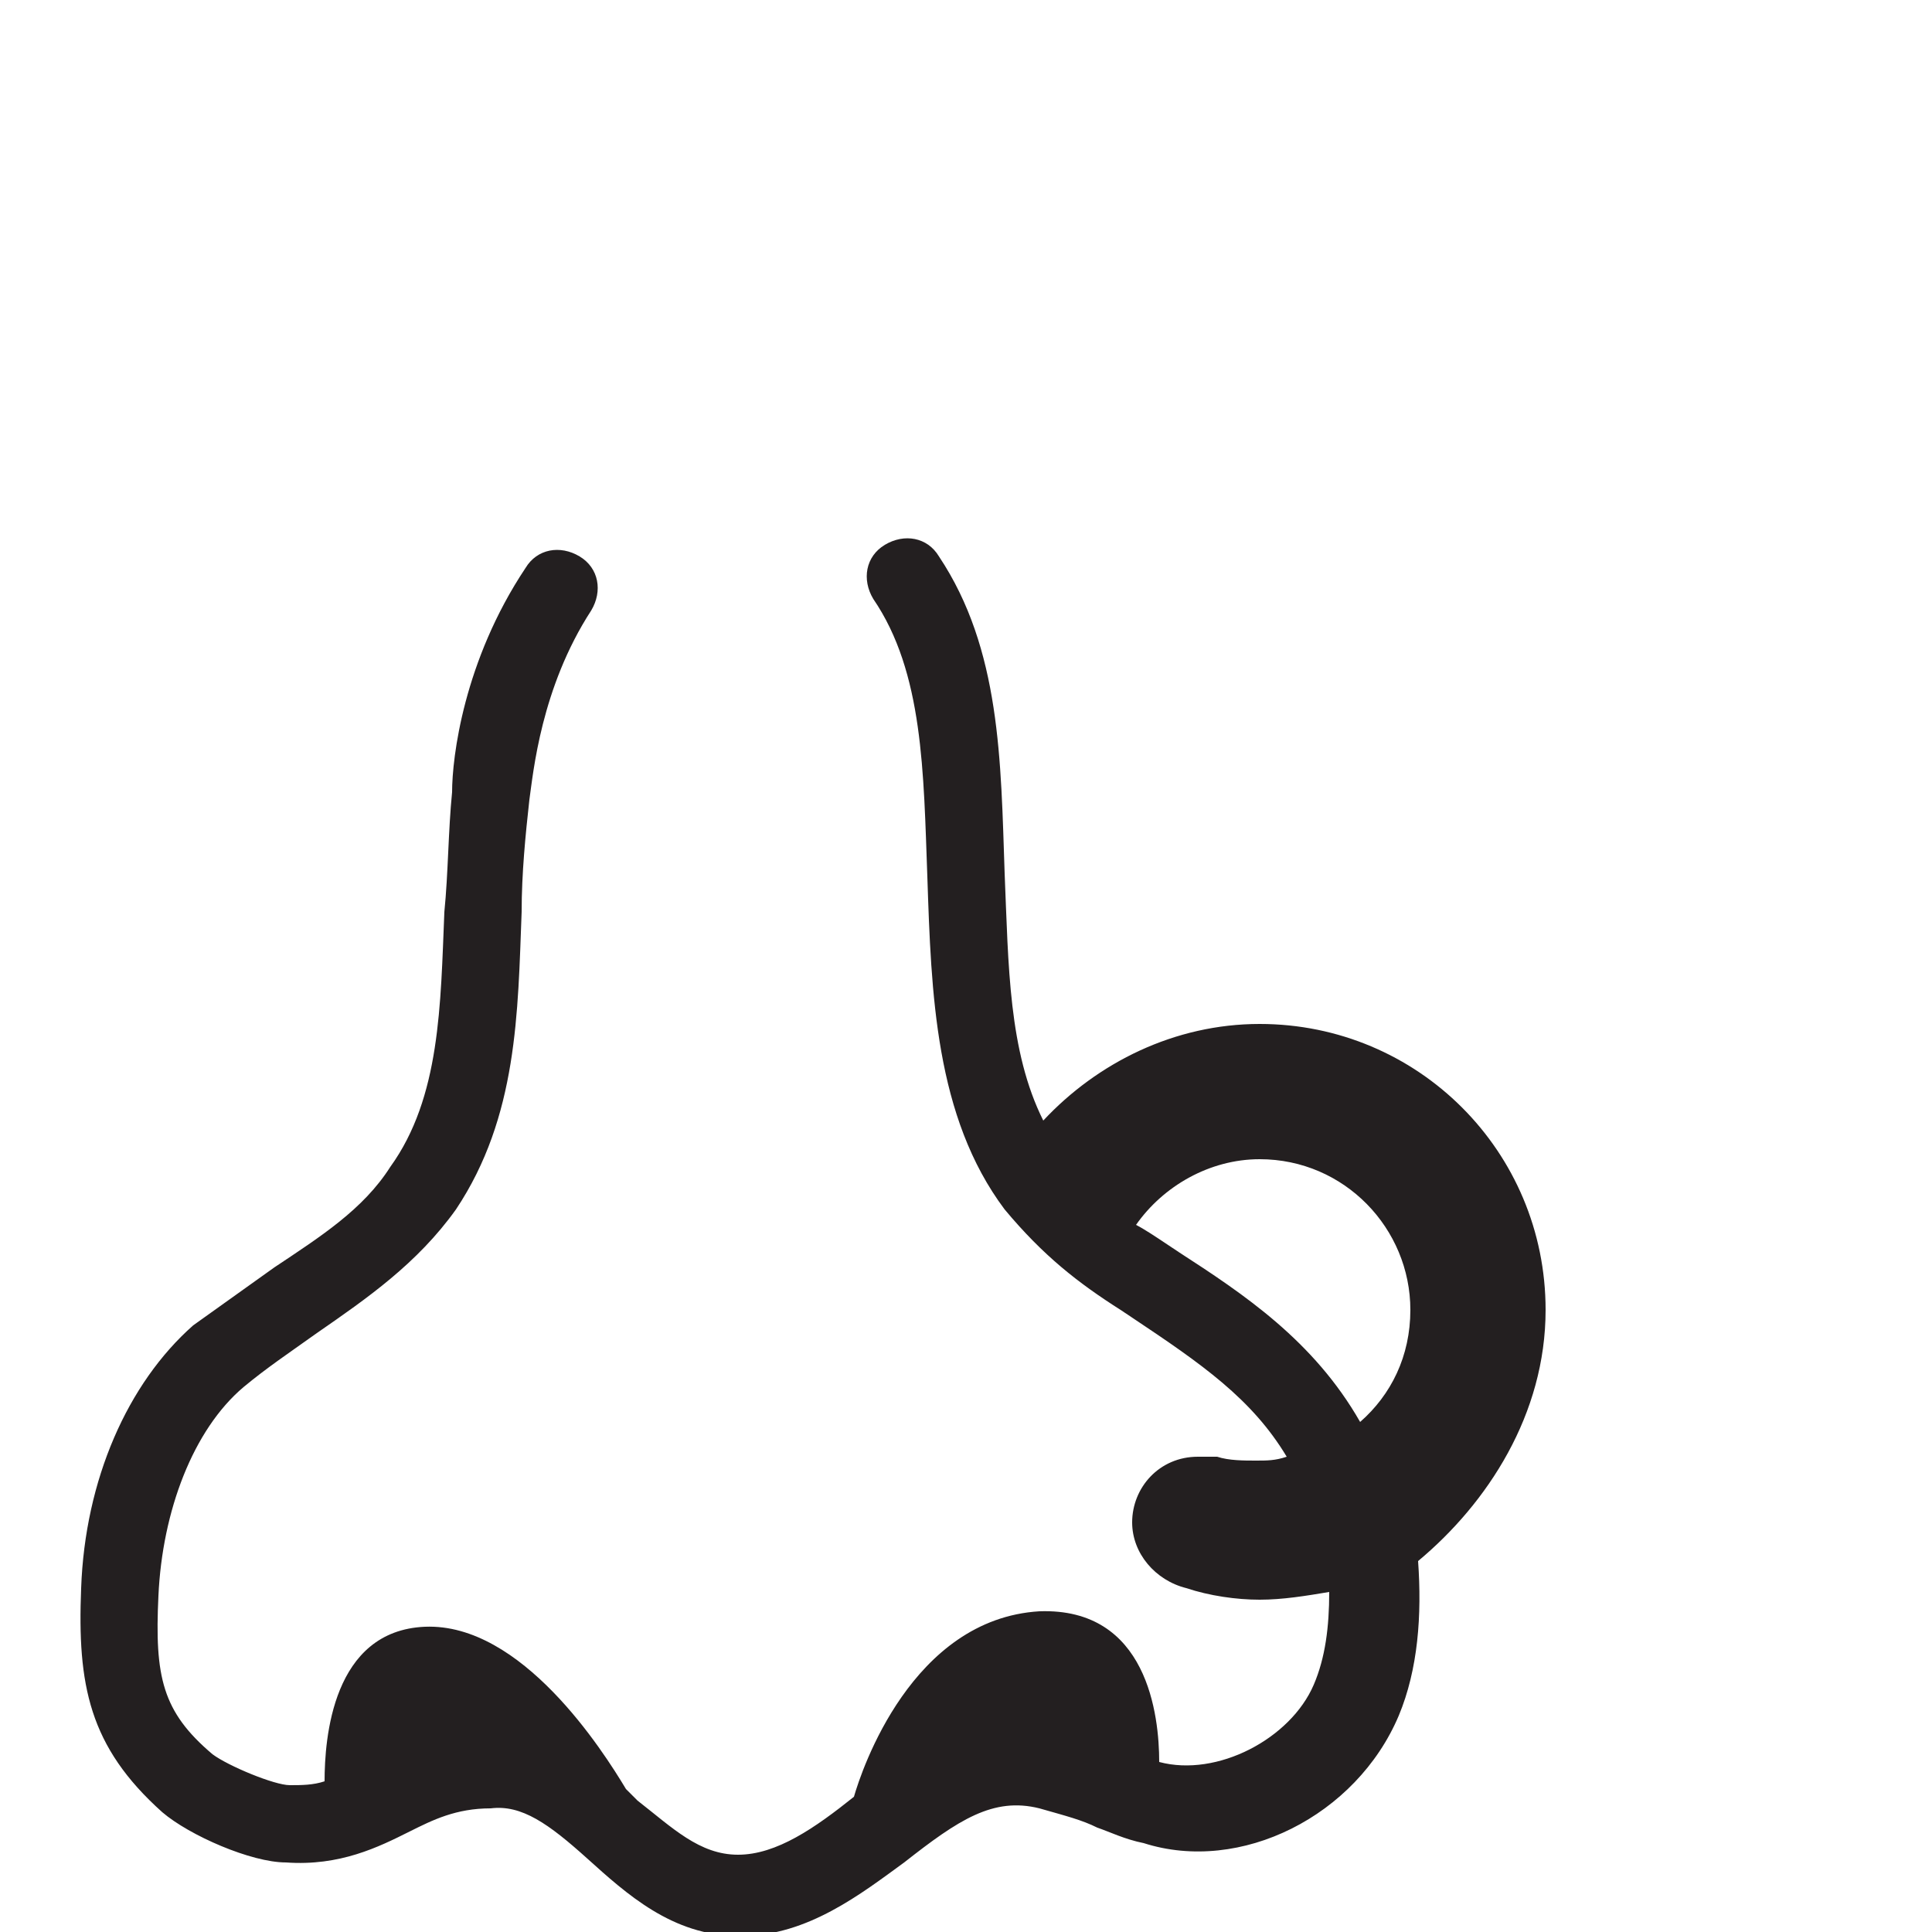
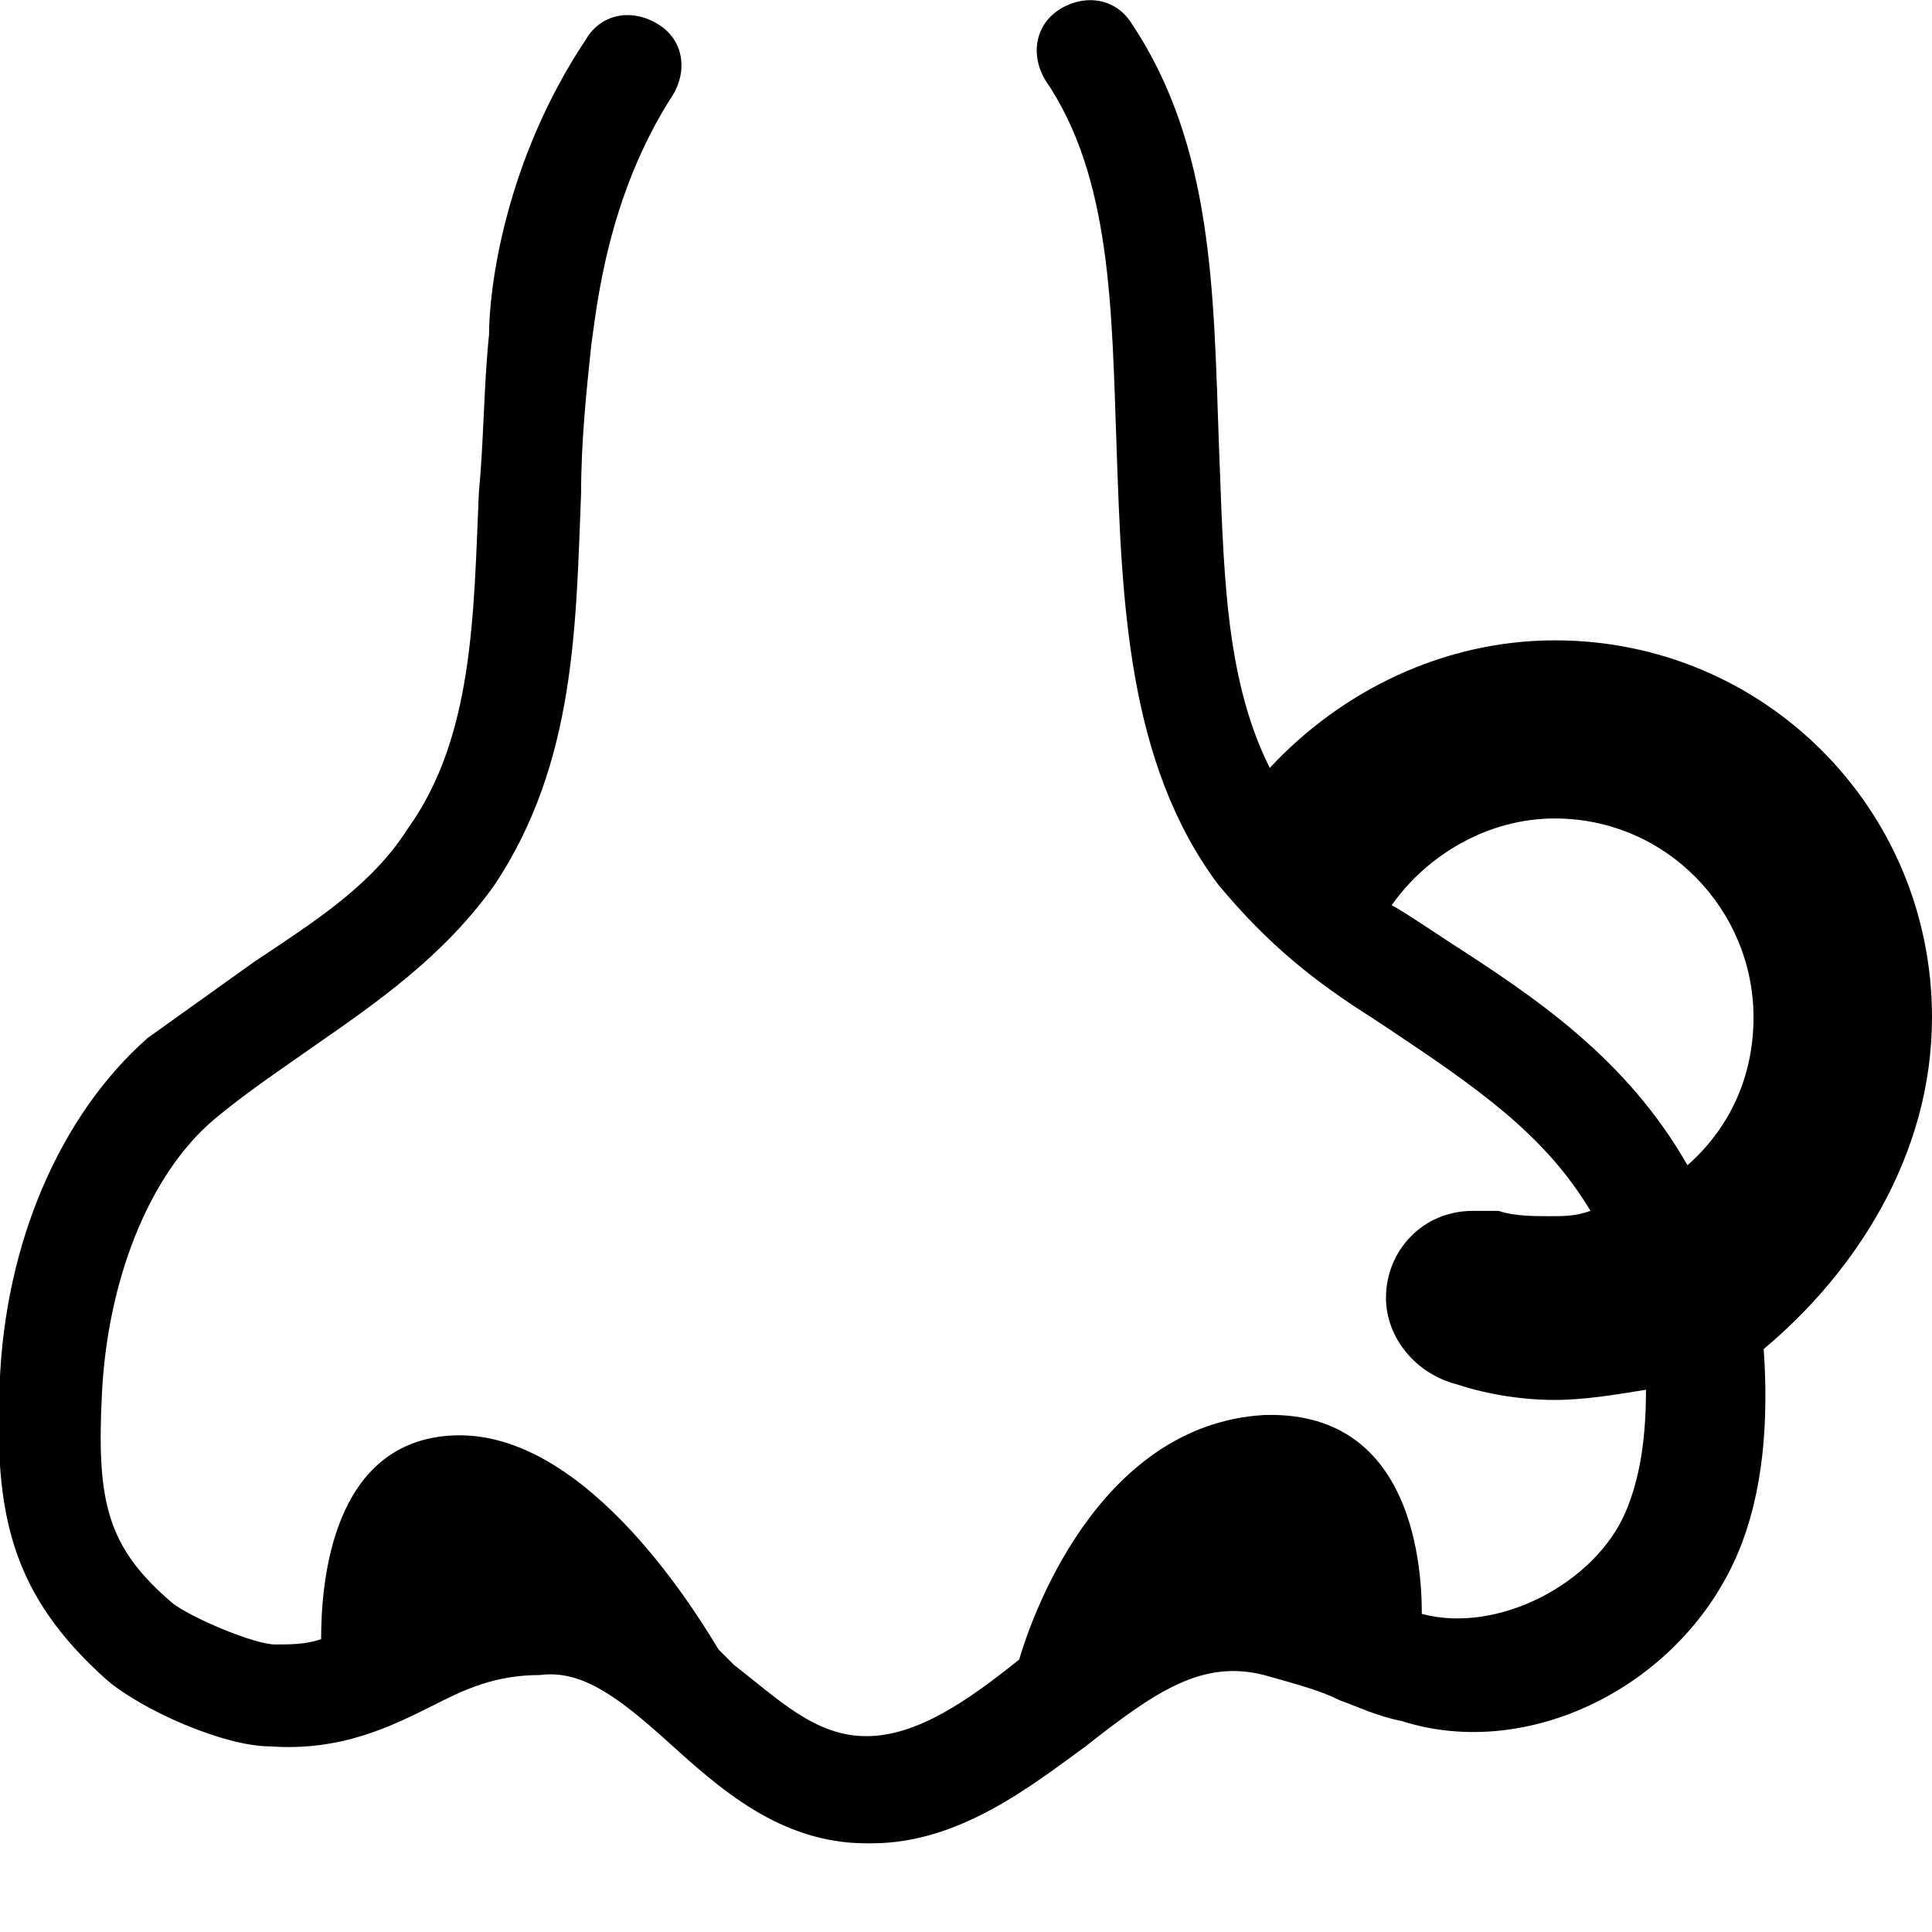
- <svg xmlns="http://www.w3.org/2000/svg" version="1.1" id="Layer_1" x="0px" y="0px" viewBox="0 0 50 50" style="enable-background:new 0 0 50 50;" xml:space="preserve">
-   <style type="text/css">
- 	.st0{fill:#231F20;}
- </style>
-   <path class="st0" d="M40,33.9c0-4.1-3.3-7.4-7.4-7.4c-2.2,0-4.2,1-5.6,2.5c-0.9-1.8-0.9-4-1-6.4c-0.1-2.9-0.1-5.8-1.7-8.2  c-0.3-0.5-0.9-0.6-1.4-0.3s-0.6,0.9-0.3,1.4c1.3,1.9,1.3,4.5,1.4,7.2c0.1,3,0.2,6.2,2,8.6c1,1.2,1.9,1.9,3,2.6l0.3,0.2  c1.8,1.2,3.1,2.1,4,3.6c-0.3,0.1-0.5,0.1-0.8,0.1s-0.7,0-1-0.1h-0.1h-0.1l0,0c-0.1,0-0.2,0-0.3,0c-1,0-1.7,0.8-1.7,1.7  c0,0.8,0.6,1.5,1.4,1.7l0,0c0.6,0.2,1.3,0.3,1.9,0.3c0.6,0,1.2-0.1,1.8-0.2c0,0.9-0.1,1.7-0.4,2.4c-0.6,1.4-2.5,2.4-4,2l0,0  c0-1.2-0.3-4-3.1-3.9c-3.3,0.2-4.6,4.1-4.8,4.8c-1,0.8-2,1.5-3,1.5l0,0c-1,0-1.7-0.7-2.6-1.4c-0.1-0.1-0.2-0.2-0.3-0.3  c-0.6-1-2.7-4.3-5.2-4.2c-2.4,0.1-2.6,2.9-2.6,4c-0.3,0.1-0.6,0.1-0.9,0.1c-0.4,0-1.6-0.5-2-0.8c-1.3-1.1-1.5-2-1.4-4.1  C4.2,39.1,5,37,6.3,35.9c0.6-0.5,1.2-0.9,1.9-1.4c1.3-0.9,2.6-1.8,3.6-3.2c1.6-2.4,1.6-5.1,1.7-7.7c0-1,0.1-2,0.2-2.9  c0.1-0.7,0.3-2.9,1.6-4.9c0.3-0.5,0.2-1.1-0.3-1.4c-0.5-0.3-1.1-0.2-1.4,0.3c-1.6,2.4-1.9,4.9-1.9,5.8c-0.1,1-0.1,2.1-0.2,3.1  c-0.1,2.4-0.1,4.8-1.4,6.6c-0.7,1.1-1.8,1.8-3,2.6c-0.7,0.5-1.4,1-2.1,1.5c-1.7,1.5-2.8,4-2.9,6.8c-0.1,2.5,0.2,4.1,2.1,5.8  c0.7,0.6,2.3,1.3,3.2,1.3c1.4,0.1,2.4-0.4,3.2-0.8c0.6-0.3,1.2-0.6,2.1-0.6c0.8-0.1,1.5,0.4,2.5,1.3c1,0.9,2.2,2,3.9,2h0.1  c1.7,0,3.1-1.1,4.2-1.9c1.4-1.1,2.3-1.7,3.5-1.4c0.7,0.2,1.1,0.3,1.5,0.5c0.3,0.1,0.7,0.3,1.2,0.4c2.5,0.8,5.5-0.7,6.6-3.3  c0.5-1.2,0.6-2.6,0.5-4C38.5,38.9,40,36.6,40,33.9z M35.2,36.8c-1.2-2.1-3-3.3-4.7-4.4l-0.3-0.2c-0.3-0.2-0.6-0.4-0.8-0.5  c0.7-1,1.9-1.7,3.2-1.7c2.2,0,3.9,1.8,3.9,3.9C36.5,35.1,36,36.1,35.2,36.8z" />
+ <svg xmlns="http://www.w3.org/2000/svg" version="1.1" id="Layer_1" x="0px" y="0px" viewBox="0 0 512 512" style="enable-background:new 0 0 512 512;" xml:space="preserve">
+   <path d="M512,269.6c0-55.4-44.6-99.9-99.9-99.9c-29.7,0-56.7,13.5-75.6,33.8c-12.2-24.3-12.2-54-13.5-86.4  c-1.4-39.2-1.4-78.3-23-110.7c-4.1-6.8-12.2-8.1-18.9-4.1c-6.8,4.1-8.1,12.2-4.1,18.9c17.6,25.7,17.6,60.8,18.9,97.2  c1.4,40.5,2.7,83.7,27,116.1c13.5,16.2,25.7,25.7,40.5,35.1l4.1,2.7c24.3,16.2,41.9,28.4,54,48.6c-4.1,1.4-6.8,1.4-10.8,1.4  c-4.1,0-9.5,0-13.5-1.4h-1.4h-1.4l0,0c-1.4,0-2.7,0-4.1,0c-13.5,0-23,10.8-23,23c0,10.8,8.1,20.3,18.9,23l0,0  c8.1,2.7,17.6,4.1,25.7,4.1s16.2-1.4,24.3-2.7c0,12.2-1.4,23-5.4,32.4c-8.1,18.9-33.8,32.4-54,27l0,0c0-16.2-4.1-54-41.9-52.7  c-44.6,2.7-62.1,55.4-64.8,64.8c-13.5,10.8-27,20.3-40.5,20.3l0,0c-13.5,0-23-9.5-35.1-18.9c-1.4-1.4-2.7-2.7-4.1-4.1  c-8.1-13.5-36.5-58.1-70.2-56.7c-32.4,1.4-35.1,39.2-35.1,54c-4.1,1.4-8.1,1.4-12.2,1.4c-5.4,0-21.6-6.8-27-10.8  c-17.6-14.9-20.3-27-18.9-55.4c1.4-29.7,12.2-58.1,29.7-72.9c8.1-6.8,16.2-12.2,25.7-18.9c17.6-12.2,35.1-24.3,48.6-43.2  c21.6-32.4,21.6-68.9,23-104c0-13.5,1.4-27,2.7-39.2c1.4-9.5,4.1-39.2,21.6-66.2c4.1-6.8,2.7-14.9-4.1-18.9  c-6.8-4.1-14.9-2.7-18.9,4.1c-21.6,32.4-25.7,66.2-25.7,78.3c-1.4,13.5-1.4,28.4-2.7,41.9c-1.4,32.4-1.4,64.8-18.9,89.1  c-9.5,14.9-24.3,24.3-40.5,35.1c-9.5,6.8-18.9,13.5-28.4,20.3c-23,20.3-37.8,54-39.2,91.8c-1.4,33.8,2.7,55.4,28.4,78.3  c9.5,8.1,31.1,17.6,43.2,17.6c18.9,1.4,32.4-5.4,43.2-10.8c8.1-4.1,16.2-8.1,28.4-8.1c10.8-1.4,20.3,5.4,33.8,17.6  c13.5,12.2,29.7,27,52.7,27h1.4c23,0,41.9-14.9,56.7-25.7c18.9-14.9,31.1-23,47.3-18.9c9.5,2.7,14.9,4.1,20.3,6.8  c4.1,1.4,9.5,4.1,16.2,5.4c33.8,10.8,74.3-9.5,89.1-44.6c6.8-16.2,8.1-35.1,6.8-54C491.7,337.2,512,306.1,512,269.6z M447.2,308.8  c-16.2-28.4-40.5-44.6-63.5-59.4l-4.1-2.7c-4.1-2.7-8.1-5.4-10.8-6.8c9.5-13.5,25.7-23,43.2-23c29.7,0,52.7,24.3,52.7,52.7  C464.7,285.8,458,299.3,447.2,308.8z" />
</svg>
